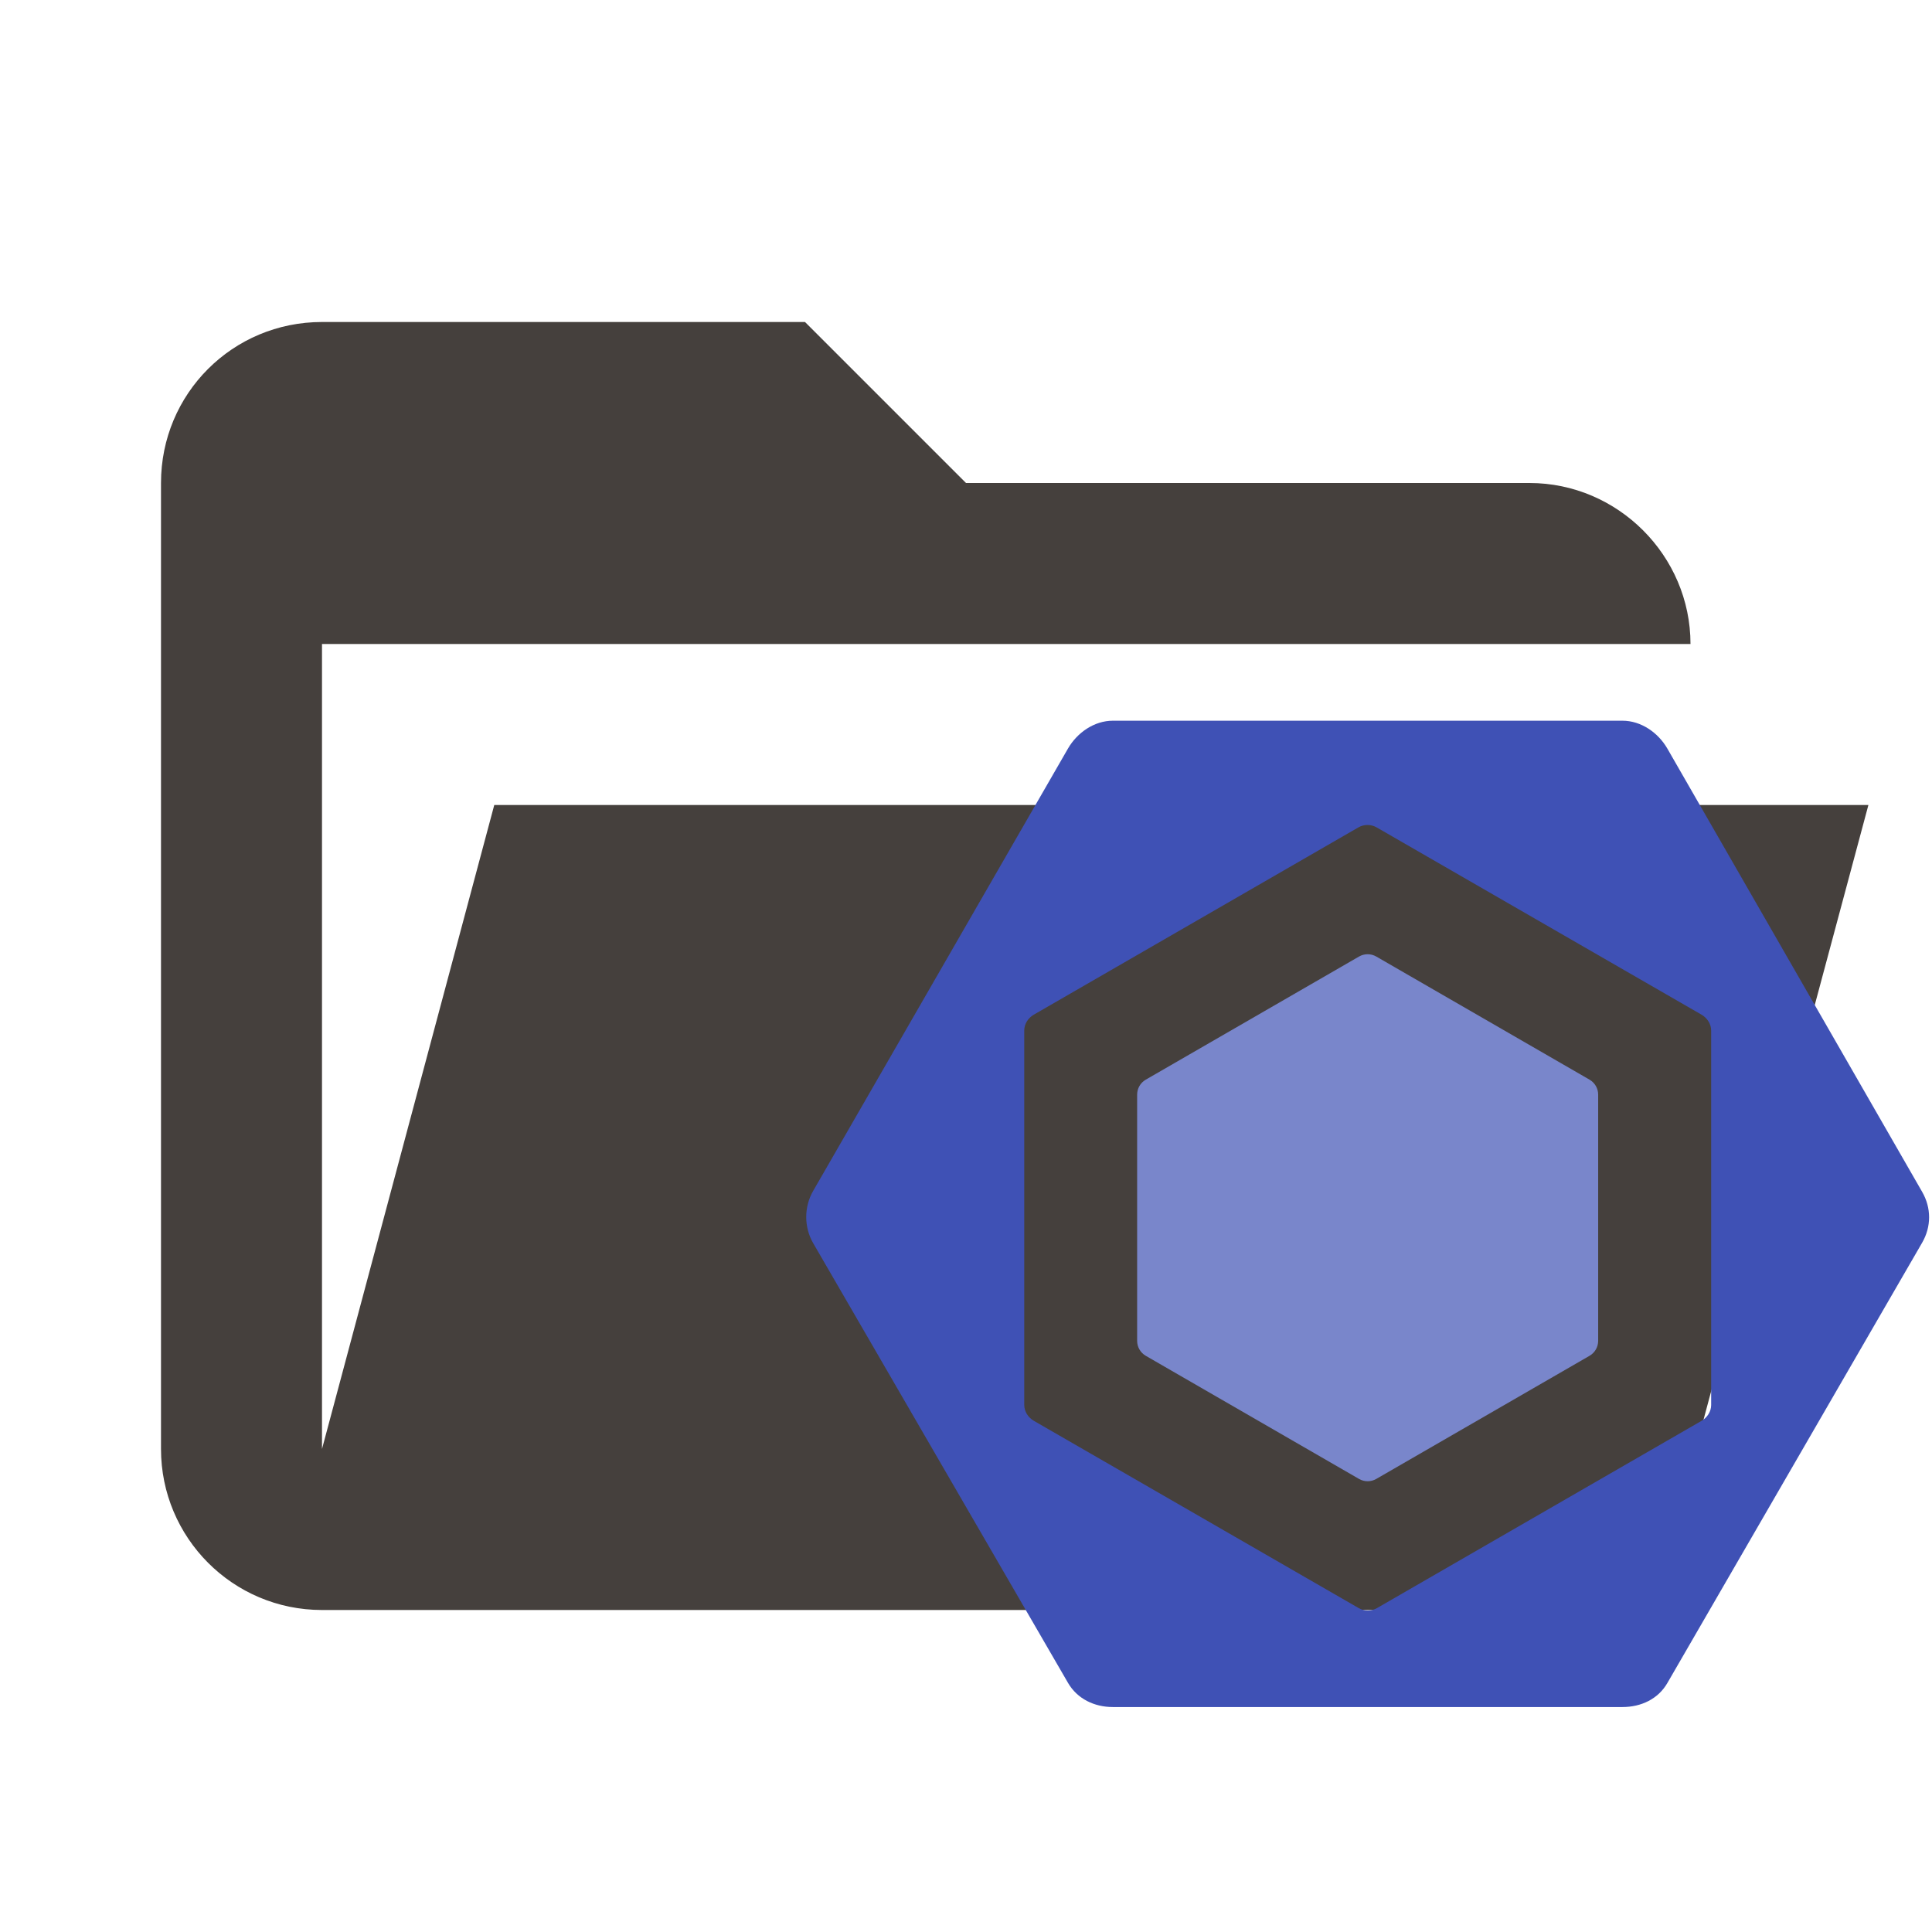
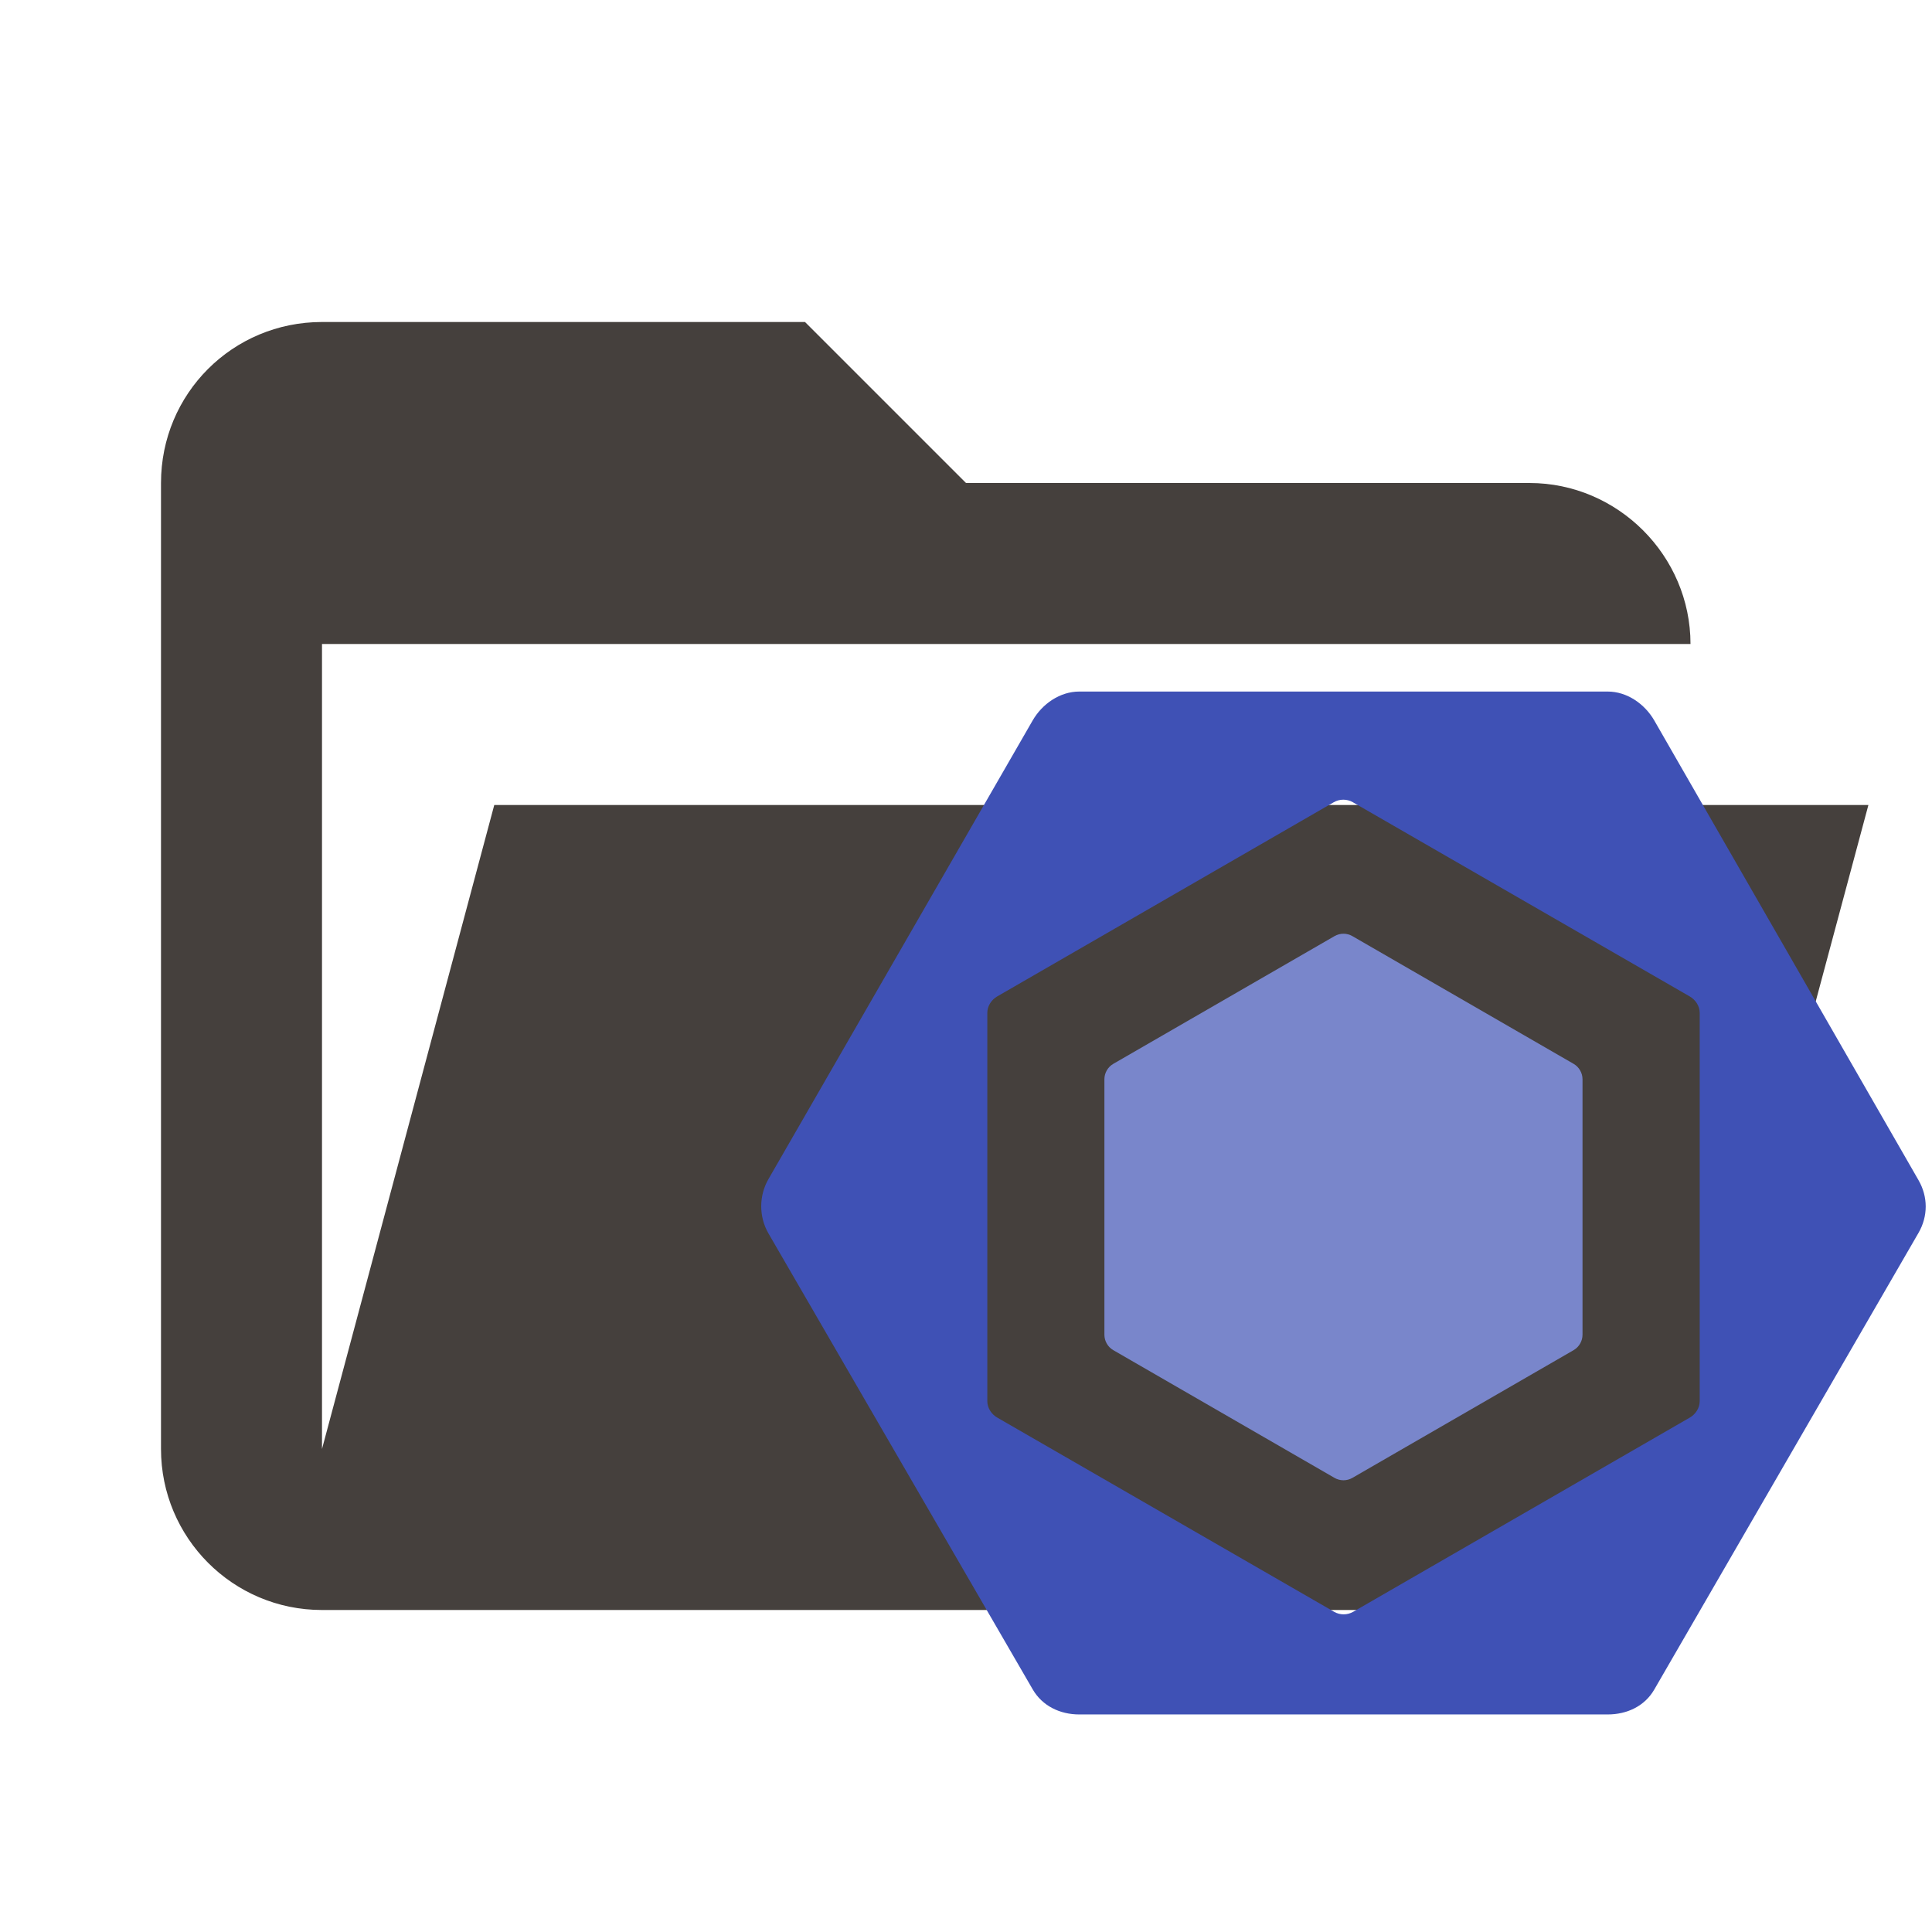
<svg xmlns="http://www.w3.org/2000/svg" clip-rule="evenodd" fill-rule="evenodd" stroke-linejoin="round" stroke-miterlimit="1.414" version="1.1" viewBox="0 0 24 24" xml:space="preserve">
  <path d="m19 20h-15c-1.11 0-2-0.9-2-2v-12c0-1.11 0.89-2 2-2h6l2 2h7c1.097 0 2 0.903 2 2h-17v10l2.14-8h17.07l-2.28 8.5c-0.23 0.87-1.01 1.5-1.93 1.5z" fill="#45403d" />
-   <g transform="matrix(0.05288 0 0 0.05288 9.07844 7.02094)">
+   <g transform="matrix(0.05484 0 0 0.05484 8.48466 6.58716)">
    <path d="m97.478 120.86 50.098-28.924a4.052 4.052 0 0 1 4.053 0l50.1 28.924a4.055 4.055 0 0 1 2.026 3.51v57.848a4.06 4.06 0 0 1-2.027 3.51l-50.099 28.924a4.052 4.052 0 0 1-4.053 0l-50.098-28.924a4.055 4.055 0 0 1-2.026-3.51V124.37a4.057 4.057 0 0 1 2.026-3.51" fill="#7986cb" />
    <path d="M279.863 147.21 220.005 43.077c-2.174-3.765-6.19-6.542-10.538-6.542H89.745c-4.349 0-8.366 2.777-10.54 6.542L19.347 146.983c-2.174 3.766-2.174 8.52 0 12.285L79.205 262.55c2.174 3.765 6.191 5.69 10.54 5.69h119.722c4.347 0 8.365-1.867 10.538-5.633l59.858-103.45c2.176-3.764 2.176-8.18 0-11.944m-49.565 50.075c0 1.53-.921 2.947-2.249 3.713l-76.245 43.99a4.338 4.338 0 0 1-4.314 0l-76.304-43.99c-1.326-.766-2.254-2.181-2.254-3.713v-87.981c0-1.532.914-2.947 2.241-3.714l76.243-43.99a4.33 4.33 0 0 1 4.311 0l76.31 43.99c1.327.767 2.261 2.182 2.261 3.714z" fill="#3f51b5" />
  </g>
</svg>
